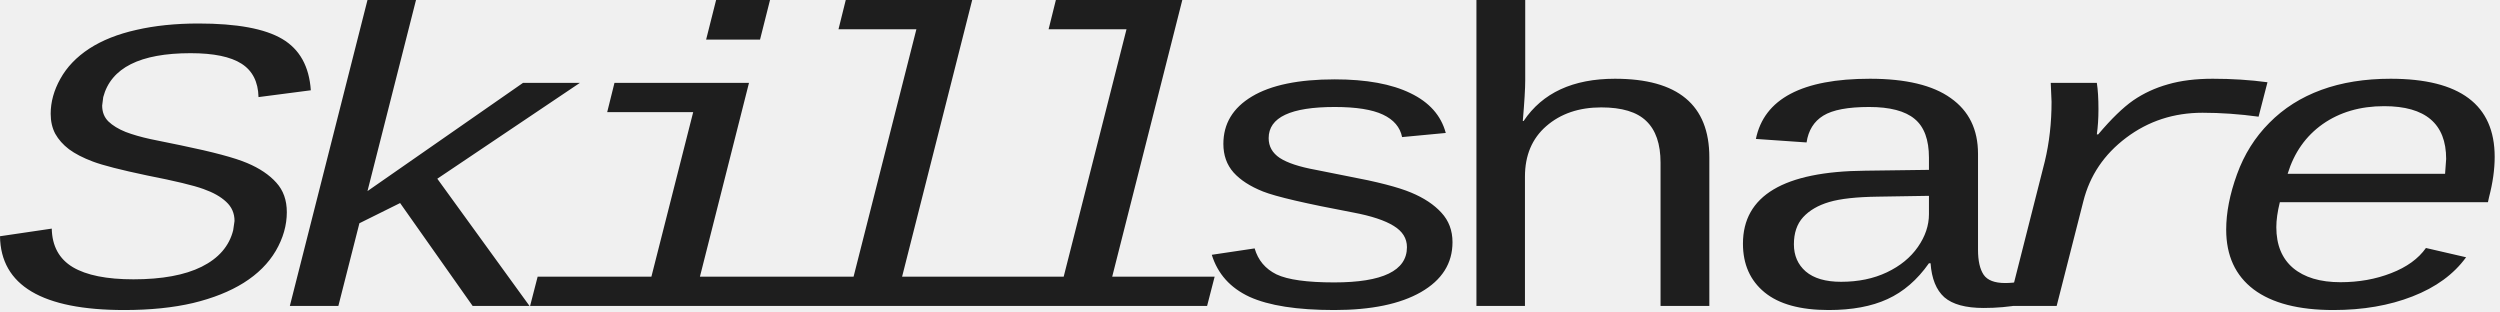
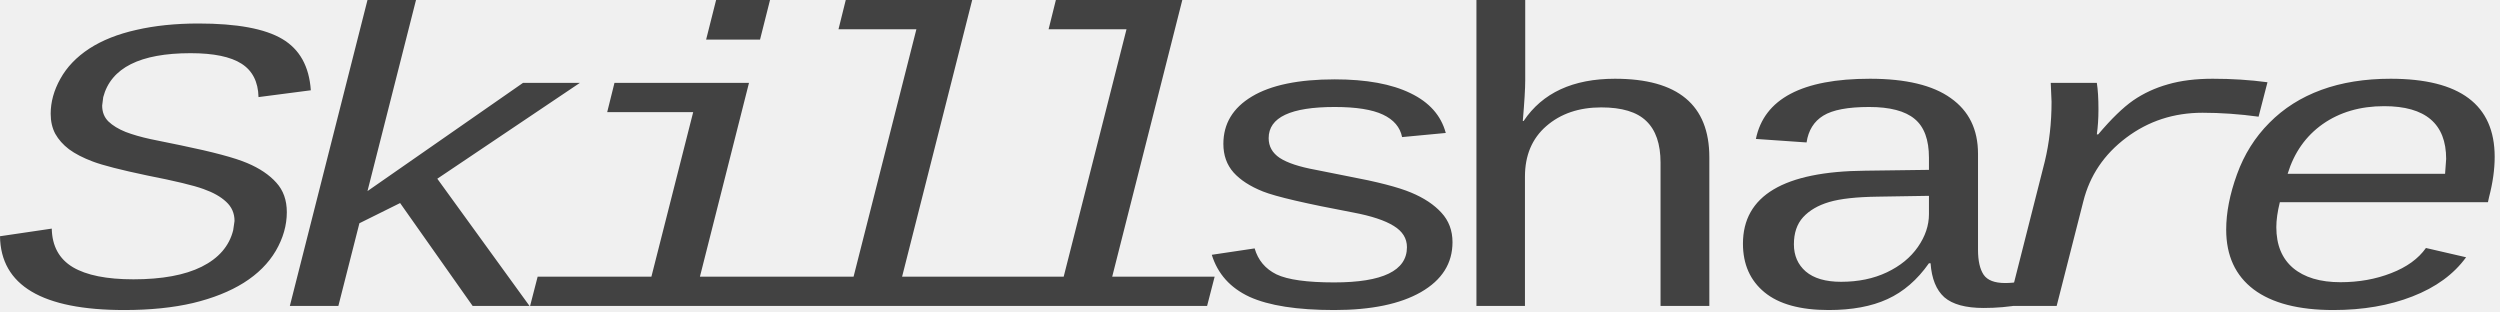
<svg xmlns="http://www.w3.org/2000/svg" width="313" height="39" viewBox="0 0 313 39" fill="none">
  <g clip-path="url(#clip0_2245_25440)">
-     <path d="M15.559 38.816C5.276 38.816 0.09 35.737 0 29.577L6.48 28.622C6.525 30.807 7.402 32.416 9.113 33.448C10.822 34.463 13.354 34.971 16.706 34.971C20.284 34.971 23.13 34.446 25.245 33.397C27.383 32.33 28.699 30.807 29.194 28.828L29.363 27.667C29.363 26.703 29.014 25.904 28.316 25.267C27.641 24.63 26.696 24.097 25.481 23.667C24.266 23.219 21.904 22.652 18.394 21.963C15.131 21.275 12.881 20.699 11.644 20.234C10.406 19.77 9.405 19.253 8.64 18.686C7.897 18.118 7.324 17.473 6.919 16.75C6.536 16.027 6.345 15.193 6.345 14.246C6.345 12.767 6.75 11.304 7.56 9.859C8.37 8.396 9.574 7.14 11.171 6.091C12.791 5.041 14.76 4.258 17.078 3.742C19.395 3.209 21.983 2.942 24.84 2.942C29.655 2.942 33.154 3.587 35.336 4.878C37.519 6.168 38.711 8.31 38.914 11.304L32.366 12.156C32.321 10.246 31.613 8.852 30.24 7.975C28.867 7.097 26.741 6.659 23.861 6.659C17.539 6.659 13.894 8.491 12.926 12.156L12.791 13.214C12.791 14.023 13.05 14.685 13.568 15.201C14.107 15.718 14.828 16.156 15.727 16.518C16.628 16.862 17.674 17.163 18.866 17.421C20.059 17.662 21.319 17.92 22.646 18.195C26.651 19.021 29.419 19.761 30.949 20.415C32.501 21.069 33.716 21.886 34.594 22.867C35.471 23.83 35.91 25.06 35.91 26.557C35.91 28.209 35.449 29.826 34.526 31.409C33.604 32.975 32.265 34.309 30.51 35.41C28.777 36.494 26.663 37.337 24.165 37.939C21.668 38.524 18.799 38.816 15.559 38.816ZM59.172 38.3L50.093 25.422L44.997 27.951L42.364 38.3H36.289L46.009 0H52.084L46.009 23.925L65.483 10.375H72.604L54.751 22.376L66.293 38.3H59.172ZM87.631 34.635H100.457L99.511 38.3H66.369L67.314 34.635H81.556L86.787 14.04H76.021L76.932 10.375H93.774L87.631 34.635ZM88.407 4.955L89.656 0H96.406L95.157 4.955H88.407ZM112.943 34.635H125.768L124.823 38.3H91.68L92.625 34.635H106.868L114.731 3.665H104.978L105.889 0H121.718L112.943 34.635ZM139.249 34.635H152.074L151.129 38.3H117.986L118.931 34.635H133.174L141.038 3.665H131.284L132.195 0H148.024L139.249 34.635ZM181.853 30.325C181.853 32.975 180.537 35.057 177.905 36.571C175.295 38.068 171.672 38.816 167.037 38.816C162.402 38.816 158.87 38.266 156.44 37.165C154.032 36.046 152.457 34.291 151.715 31.9L157.081 31.1C157.508 32.579 158.42 33.663 159.815 34.352C161.232 35.023 163.64 35.358 167.037 35.358C173.112 35.358 176.15 33.887 176.15 30.945C176.15 29.844 175.598 28.957 174.496 28.286C173.393 27.598 171.706 27.039 169.433 26.609C163.493 25.491 159.725 24.613 158.127 23.976C156.53 23.34 155.303 22.548 154.448 21.602C153.593 20.639 153.166 19.443 153.166 18.015C153.166 15.485 154.358 13.507 156.743 12.079C159.128 10.65 162.582 9.936 167.105 9.936C171.065 9.936 174.226 10.513 176.588 11.666C178.951 12.801 180.425 14.462 181.01 16.647L175.542 17.163C175.295 15.924 174.496 14.986 173.146 14.35C171.796 13.713 169.782 13.395 167.105 13.395C161.592 13.395 158.836 14.694 158.836 17.292C158.836 18.324 159.297 19.15 160.22 19.77C161.165 20.389 162.672 20.888 164.742 21.266L168.758 22.067C172.426 22.755 175.058 23.434 176.656 24.105C178.276 24.776 179.547 25.619 180.47 26.635C181.392 27.633 181.853 28.863 181.853 30.325ZM184.849 0H190.958V10.065C190.958 11.081 190.857 12.775 190.654 15.15H190.755C193.118 11.623 196.932 9.859 202.197 9.859C210.072 9.859 214.009 13.137 214.009 19.692V38.3H207.9V20.363C207.9 18.023 207.304 16.285 206.112 15.15C204.942 14.014 203.063 13.446 200.475 13.446C197.685 13.446 195.39 14.229 193.59 15.795C191.813 17.343 190.924 19.451 190.924 22.118V38.3H184.849V0ZM251.056 35.435C251.641 35.435 252.305 35.375 253.047 35.255V38.145C251.517 38.421 249.953 38.558 248.356 38.558C246.106 38.558 244.463 38.111 243.428 37.216C242.416 36.304 241.842 34.885 241.707 32.958H241.505C240.042 35.04 238.31 36.537 236.307 37.449C234.327 38.361 231.875 38.816 228.95 38.816C225.395 38.816 222.717 38.077 220.917 36.597C219.117 35.117 218.217 33.087 218.217 30.506C218.217 24.501 223.325 21.456 233.54 21.37L241.505 21.266V19.744C241.505 17.49 240.908 15.872 239.716 14.892C238.523 13.894 236.622 13.395 234.012 13.395C231.357 13.395 229.445 13.756 228.275 14.479C227.105 15.201 226.407 16.32 226.182 17.834L219.837 17.395C220.872 12.371 225.631 9.859 234.113 9.859C238.613 9.859 241.988 10.668 244.238 12.285C246.511 13.885 247.647 16.208 247.647 19.253V31.28C247.647 32.657 247.883 33.698 248.356 34.403C248.828 35.091 249.728 35.435 251.056 35.435ZM230.502 35.281C232.662 35.281 234.575 34.885 236.24 34.093C237.905 33.302 239.198 32.244 240.121 30.919C241.043 29.594 241.505 28.226 241.505 26.815V24.518L235.092 24.622C232.437 24.656 230.412 24.88 229.017 25.293C227.622 25.706 226.531 26.342 225.743 27.203C224.978 28.046 224.596 29.173 224.596 30.584C224.596 31.994 225.091 33.13 226.081 33.99C227.093 34.85 228.567 35.281 230.502 35.281ZM282.774 14.608C280.367 14.281 278.027 14.117 275.754 14.117C272.154 14.117 268.97 15.158 266.203 17.24C263.435 19.322 261.647 21.972 260.837 25.189L257.495 38.3H251.42L256.01 20.208C256.573 17.868 256.854 15.382 256.854 12.749L256.753 10.375H262.524C262.659 11.235 262.727 12.337 262.727 13.679C262.727 14.814 262.659 15.864 262.524 16.827H262.693C264.335 14.883 265.798 13.464 267.08 12.569C268.385 11.674 269.837 11.003 271.434 10.556C273.032 10.091 274.899 9.859 277.037 9.859C279.422 9.859 281.705 10.005 283.888 10.298L282.774 14.608ZM285.435 25.319C285.142 26.506 284.996 27.547 284.996 28.441C284.996 30.661 285.694 32.364 287.089 33.551C288.506 34.739 290.486 35.332 293.029 35.332C295.324 35.332 297.439 34.954 299.374 34.197C301.331 33.44 302.782 32.39 303.727 31.048L308.756 32.209C307.204 34.343 304.965 35.977 302.04 37.113C299.137 38.249 295.841 38.816 292.151 38.816C287.786 38.816 284.456 37.956 282.161 36.236C279.866 34.498 278.719 32.003 278.719 28.751C278.719 26.617 279.169 24.312 280.069 21.834C280.969 19.339 282.319 17.189 284.119 15.382C285.919 13.558 288.09 12.182 290.632 11.253C293.175 10.323 296.066 9.859 299.306 9.859C307.991 9.859 312.334 13.12 312.334 19.64C312.334 21.206 312.097 22.892 311.625 24.699L311.49 25.319H285.435ZM298.496 13.292C295.504 13.292 292.939 14.04 290.801 15.537C288.686 17.034 287.224 19.107 286.414 21.757H306.124L306.259 19.899C306.259 15.494 303.671 13.292 298.496 13.292Z" fill="#1E1E1E" />
+     <path d="M15.559 38.816C5.276 38.816 0.09 35.737 0 29.577L6.48 28.622C6.525 30.807 7.402 32.416 9.113 33.448C10.822 34.463 13.354 34.971 16.706 34.971C20.284 34.971 23.13 34.446 25.245 33.397C27.383 32.33 28.699 30.807 29.194 28.828L29.363 27.667C29.363 26.703 29.014 25.904 28.316 25.267C27.641 24.63 26.696 24.097 25.481 23.667C24.266 23.219 21.904 22.652 18.394 21.963C15.131 21.275 12.881 20.699 11.644 20.234C10.406 19.77 9.405 19.253 8.64 18.686C7.897 18.118 7.324 17.473 6.919 16.75C6.536 16.027 6.345 15.193 6.345 14.246C6.345 12.767 6.75 11.304 7.56 9.859C8.37 8.396 9.574 7.14 11.171 6.091C12.791 5.041 14.76 4.258 17.078 3.742C19.395 3.209 21.983 2.942 24.84 2.942C29.655 2.942 33.154 3.587 35.336 4.878C37.519 6.168 38.711 8.31 38.914 11.304L32.366 12.156C32.321 10.246 31.613 8.852 30.24 7.975C28.867 7.097 26.741 6.659 23.861 6.659C17.539 6.659 13.894 8.491 12.926 12.156L12.791 13.214C12.791 14.023 13.05 14.685 13.568 15.201C14.107 15.718 14.828 16.156 15.727 16.518C16.628 16.862 17.674 17.163 18.866 17.421C20.059 17.662 21.319 17.92 22.646 18.195C26.651 19.021 29.419 19.761 30.949 20.415C32.501 21.069 33.716 21.886 34.594 22.867C35.471 23.83 35.91 25.06 35.91 26.557C35.91 28.209 35.449 29.826 34.526 31.409C33.604 32.975 32.265 34.309 30.51 35.41C28.777 36.494 26.663 37.337 24.165 37.939C21.668 38.524 18.799 38.816 15.559 38.816ZM59.172 38.3L50.093 25.422L44.997 27.951L42.364 38.3H36.289L46.009 0H52.084L46.009 23.925L65.483 10.375H72.604L54.751 22.376L66.293 38.3H59.172ZM87.631 34.635H100.457L99.511 38.3H66.369L67.314 34.635H81.556L86.787 14.04H76.021L76.932 10.375H93.774L87.631 34.635ZM88.407 4.955L89.656 0H96.406L95.157 4.955H88.407ZM112.943 34.635H125.768L124.823 38.3H91.68L92.625 34.635H106.868L114.731 3.665H104.978L105.889 0H121.718L112.943 34.635ZM139.249 34.635H152.074L151.129 38.3H117.986L118.931 34.635H133.174L141.038 3.665H131.284L132.195 0H148.024L139.249 34.635ZM181.853 30.325C181.853 32.975 180.537 35.057 177.905 36.571C175.295 38.068 171.672 38.816 167.037 38.816C162.402 38.816 158.87 38.266 156.44 37.165C154.032 36.046 152.457 34.291 151.715 31.9L157.081 31.1C157.508 32.579 158.42 33.663 159.815 34.352C161.232 35.023 163.64 35.358 167.037 35.358C173.112 35.358 176.15 33.887 176.15 30.945C176.15 29.844 175.598 28.957 174.496 28.286C173.393 27.598 171.706 27.039 169.433 26.609C163.493 25.491 159.725 24.613 158.127 23.976C156.53 23.34 155.303 22.548 154.448 21.602C153.593 20.639 153.166 19.443 153.166 18.015C153.166 15.485 154.358 13.507 156.743 12.079C159.128 10.65 162.582 9.936 167.105 9.936C171.065 9.936 174.226 10.513 176.588 11.666C178.951 12.801 180.425 14.462 181.01 16.647L175.542 17.163C175.295 15.924 174.496 14.986 173.146 14.35C171.796 13.713 169.782 13.395 167.105 13.395C161.592 13.395 158.836 14.694 158.836 17.292C158.836 18.324 159.297 19.15 160.22 19.77C161.165 20.389 162.672 20.888 164.742 21.266L168.758 22.067C172.426 22.755 175.058 23.434 176.656 24.105C178.276 24.776 179.547 25.619 180.47 26.635C181.392 27.633 181.853 28.863 181.853 30.325ZM184.849 0H190.958V10.065C190.958 11.081 190.857 12.775 190.654 15.15H190.755C193.118 11.623 196.932 9.859 202.197 9.859C210.072 9.859 214.009 13.137 214.009 19.692V38.3H207.9V20.363C207.9 18.023 207.304 16.285 206.112 15.15C204.942 14.014 203.063 13.446 200.475 13.446C197.685 13.446 195.39 14.229 193.59 15.795C191.813 17.343 190.924 19.451 190.924 22.118V38.3H184.849V0ZM251.056 35.435C251.641 35.435 252.305 35.375 253.047 35.255V38.145C251.517 38.421 249.953 38.558 248.356 38.558C246.106 38.558 244.463 38.111 243.428 37.216C242.416 36.304 241.842 34.885 241.707 32.958H241.505C240.042 35.04 238.31 36.537 236.307 37.449C234.327 38.361 231.875 38.816 228.95 38.816C225.395 38.816 222.717 38.077 220.917 36.597C219.117 35.117 218.217 33.087 218.217 30.506C218.217 24.501 223.325 21.456 233.54 21.37L241.505 21.266V19.744C241.505 17.49 240.908 15.872 239.716 14.892C238.523 13.894 236.622 13.395 234.012 13.395C231.357 13.395 229.445 13.756 228.275 14.479C227.105 15.201 226.407 16.32 226.182 17.834L219.837 17.395C220.872 12.371 225.631 9.859 234.113 9.859C238.613 9.859 241.988 10.668 244.238 12.285C246.511 13.885 247.647 16.208 247.647 19.253V31.28C247.647 32.657 247.883 33.698 248.356 34.403C248.828 35.091 249.728 35.435 251.056 35.435ZM230.502 35.281C232.662 35.281 234.575 34.885 236.24 34.093C237.905 33.302 239.198 32.244 240.121 30.919C241.043 29.594 241.505 28.226 241.505 26.815V24.518L235.092 24.622C232.437 24.656 230.412 24.88 229.017 25.293C227.622 25.706 226.531 26.342 225.743 27.203C224.978 28.046 224.596 29.173 224.596 30.584C224.596 31.994 225.091 33.13 226.081 33.99C227.093 34.85 228.567 35.281 230.502 35.281ZM282.774 14.608C280.367 14.281 278.027 14.117 275.754 14.117C272.154 14.117 268.97 15.158 266.203 17.24C263.435 19.322 261.647 21.972 260.837 25.189L257.495 38.3H251.42L256.01 20.208C256.573 17.868 256.854 15.382 256.854 12.749L256.753 10.375H262.524C262.659 11.235 262.727 12.337 262.727 13.679C262.727 14.814 262.659 15.864 262.524 16.827H262.693C264.335 14.883 265.798 13.464 267.08 12.569C268.385 11.674 269.837 11.003 271.434 10.556C273.032 10.091 274.899 9.859 277.037 9.859C279.422 9.859 281.705 10.005 283.888 10.298L282.774 14.608ZM285.435 25.319C285.142 26.506 284.996 27.547 284.996 28.441C284.996 30.661 285.694 32.364 287.089 33.551C288.506 34.739 290.486 35.332 293.029 35.332C295.324 35.332 297.439 34.954 299.374 34.197C301.331 33.44 302.782 32.39 303.727 31.048L308.756 32.209C307.204 34.343 304.965 35.977 302.04 37.113C299.137 38.249 295.841 38.816 292.151 38.816C287.786 38.816 284.456 37.956 282.161 36.236C279.866 34.498 278.719 32.003 278.719 28.751C278.719 26.617 279.169 24.312 280.069 21.834C280.969 19.339 282.319 17.189 284.119 15.382C285.919 13.558 288.09 12.182 290.632 11.253C293.175 10.323 296.066 9.859 299.306 9.859C307.991 9.859 312.334 13.12 312.334 19.64C312.334 21.206 312.097 22.892 311.625 24.699L311.49 25.319H285.435ZM298.496 13.292C295.504 13.292 292.939 14.04 290.801 15.537C288.686 17.034 287.224 19.107 286.414 21.757H306.124L306.259 19.899C306.259 15.494 303.671 13.292 298.496 13.292Z" fill="#424242" />
  </g>
  <defs>
    <clipPath id="clip0_2245_25440">
      <rect width="313" height="39" fill="white" />
    </clipPath>
  </defs>
</svg>
